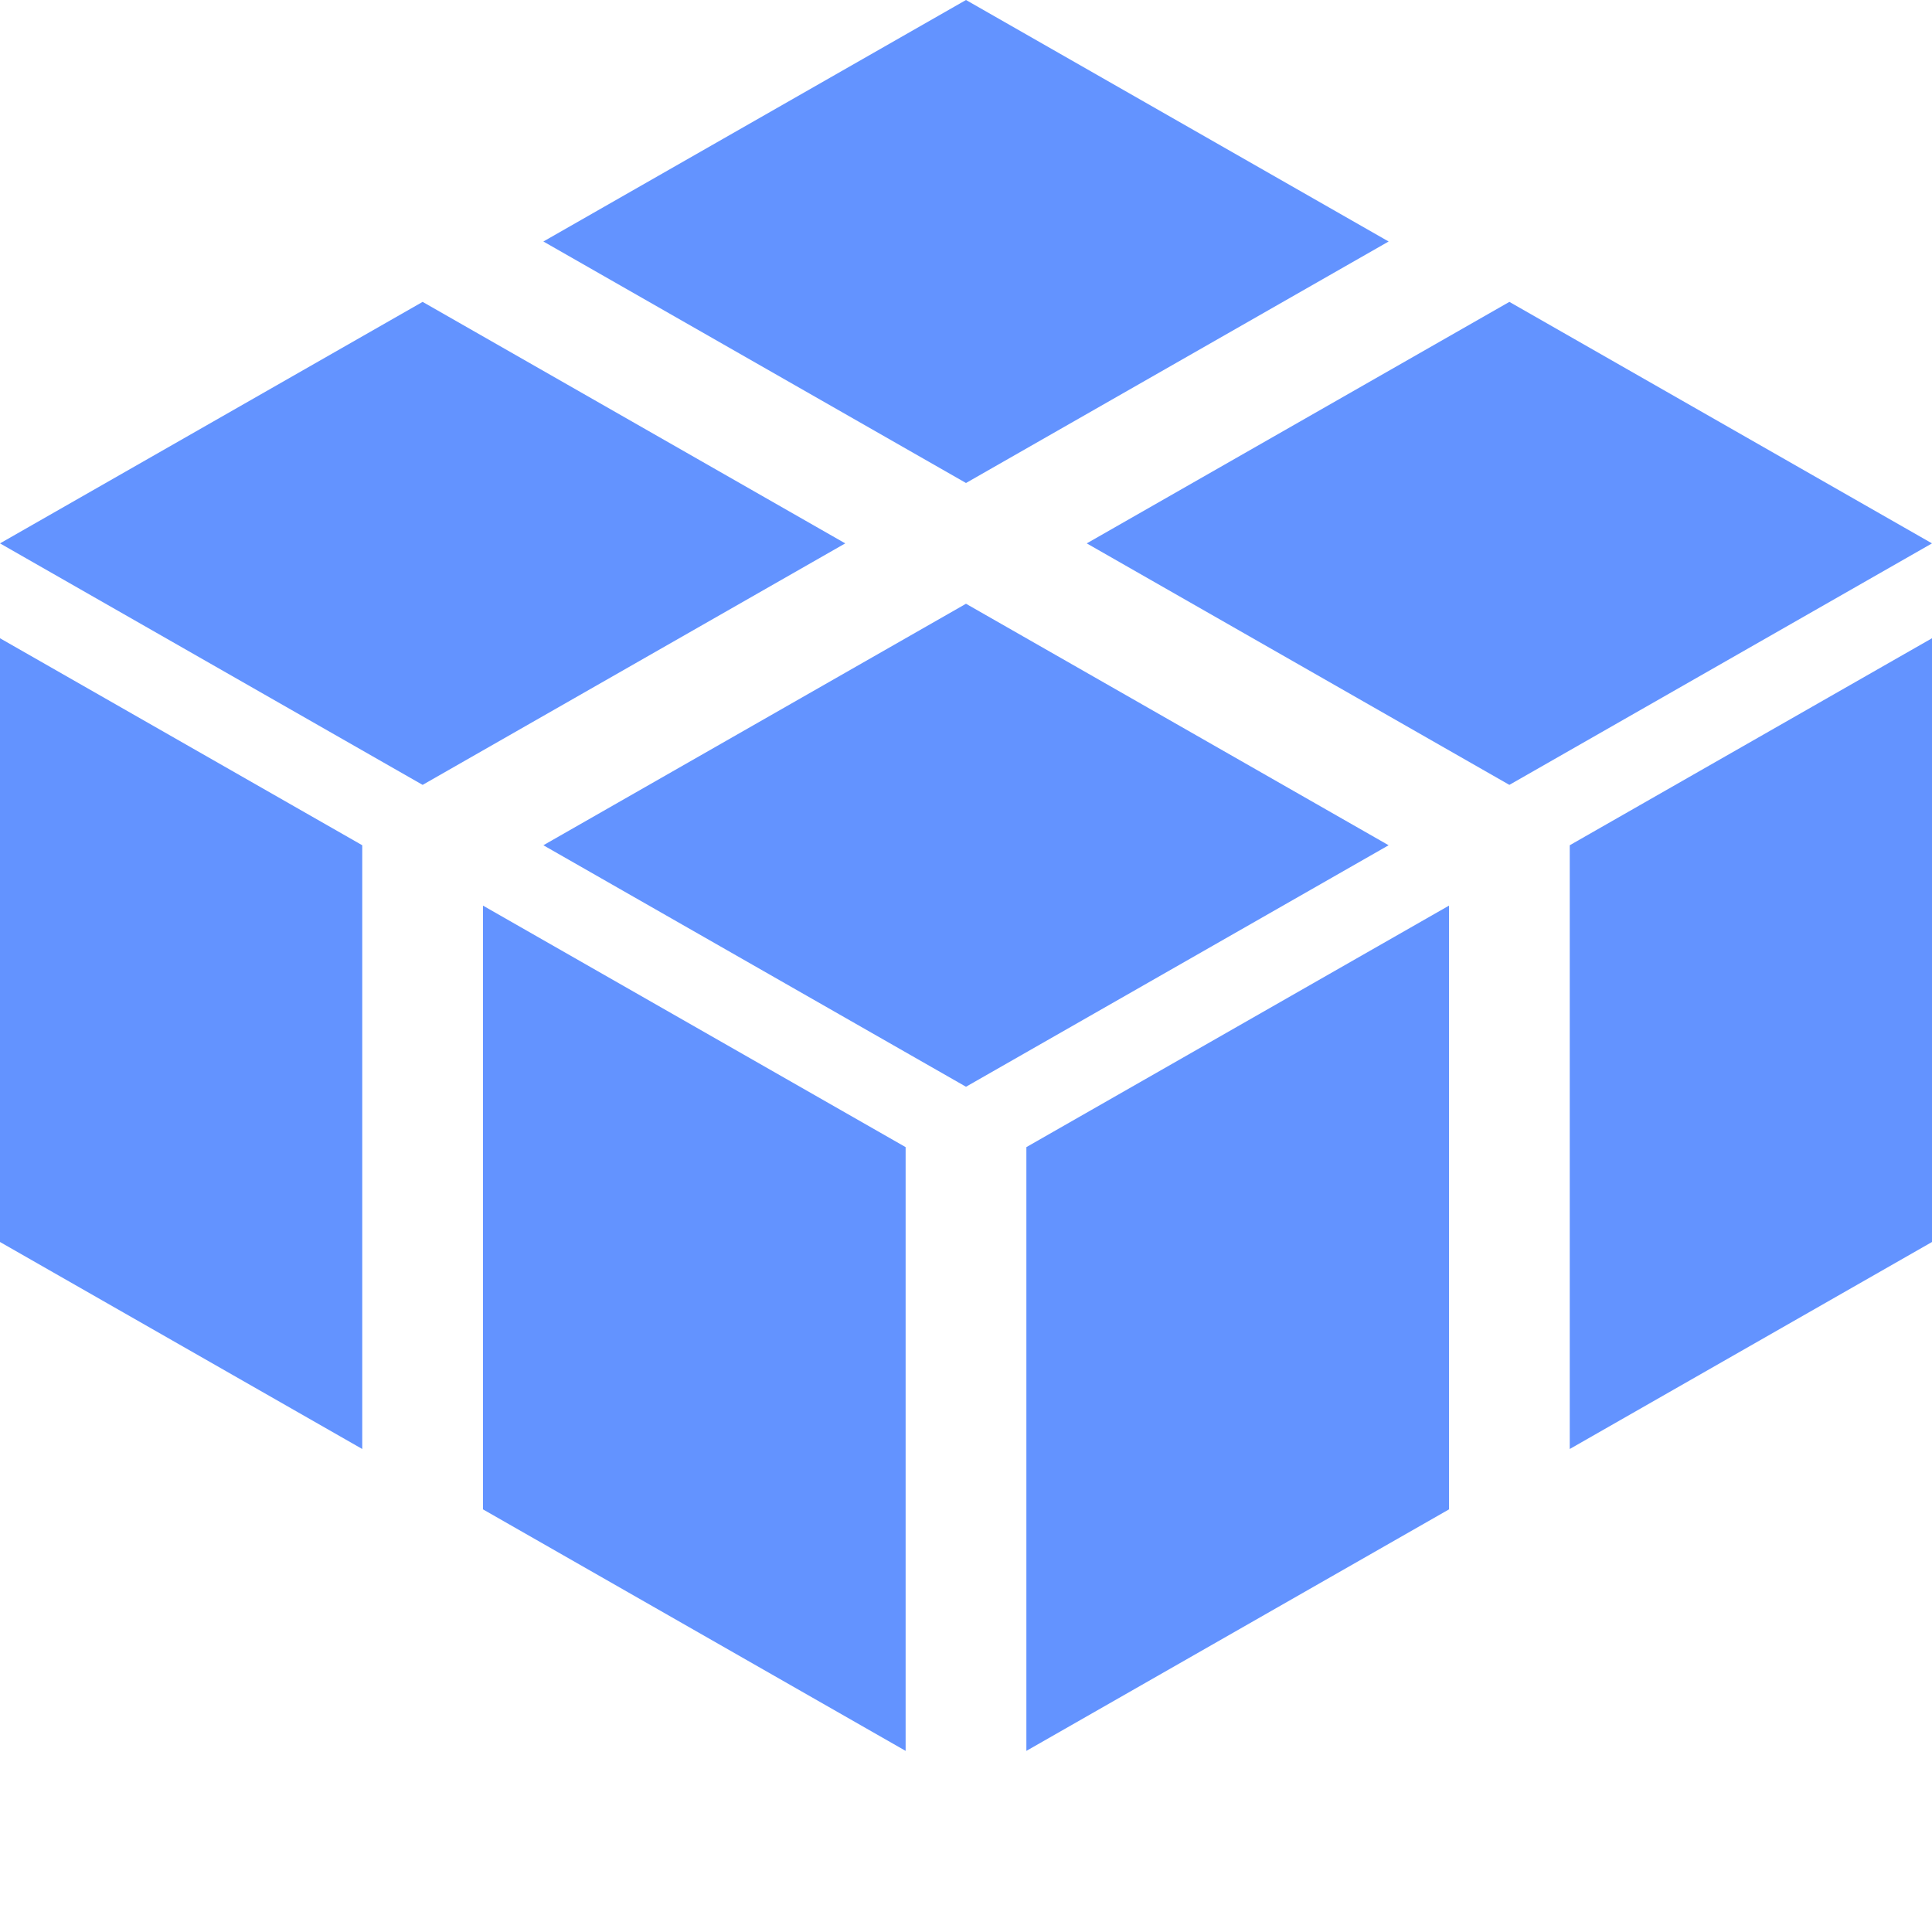
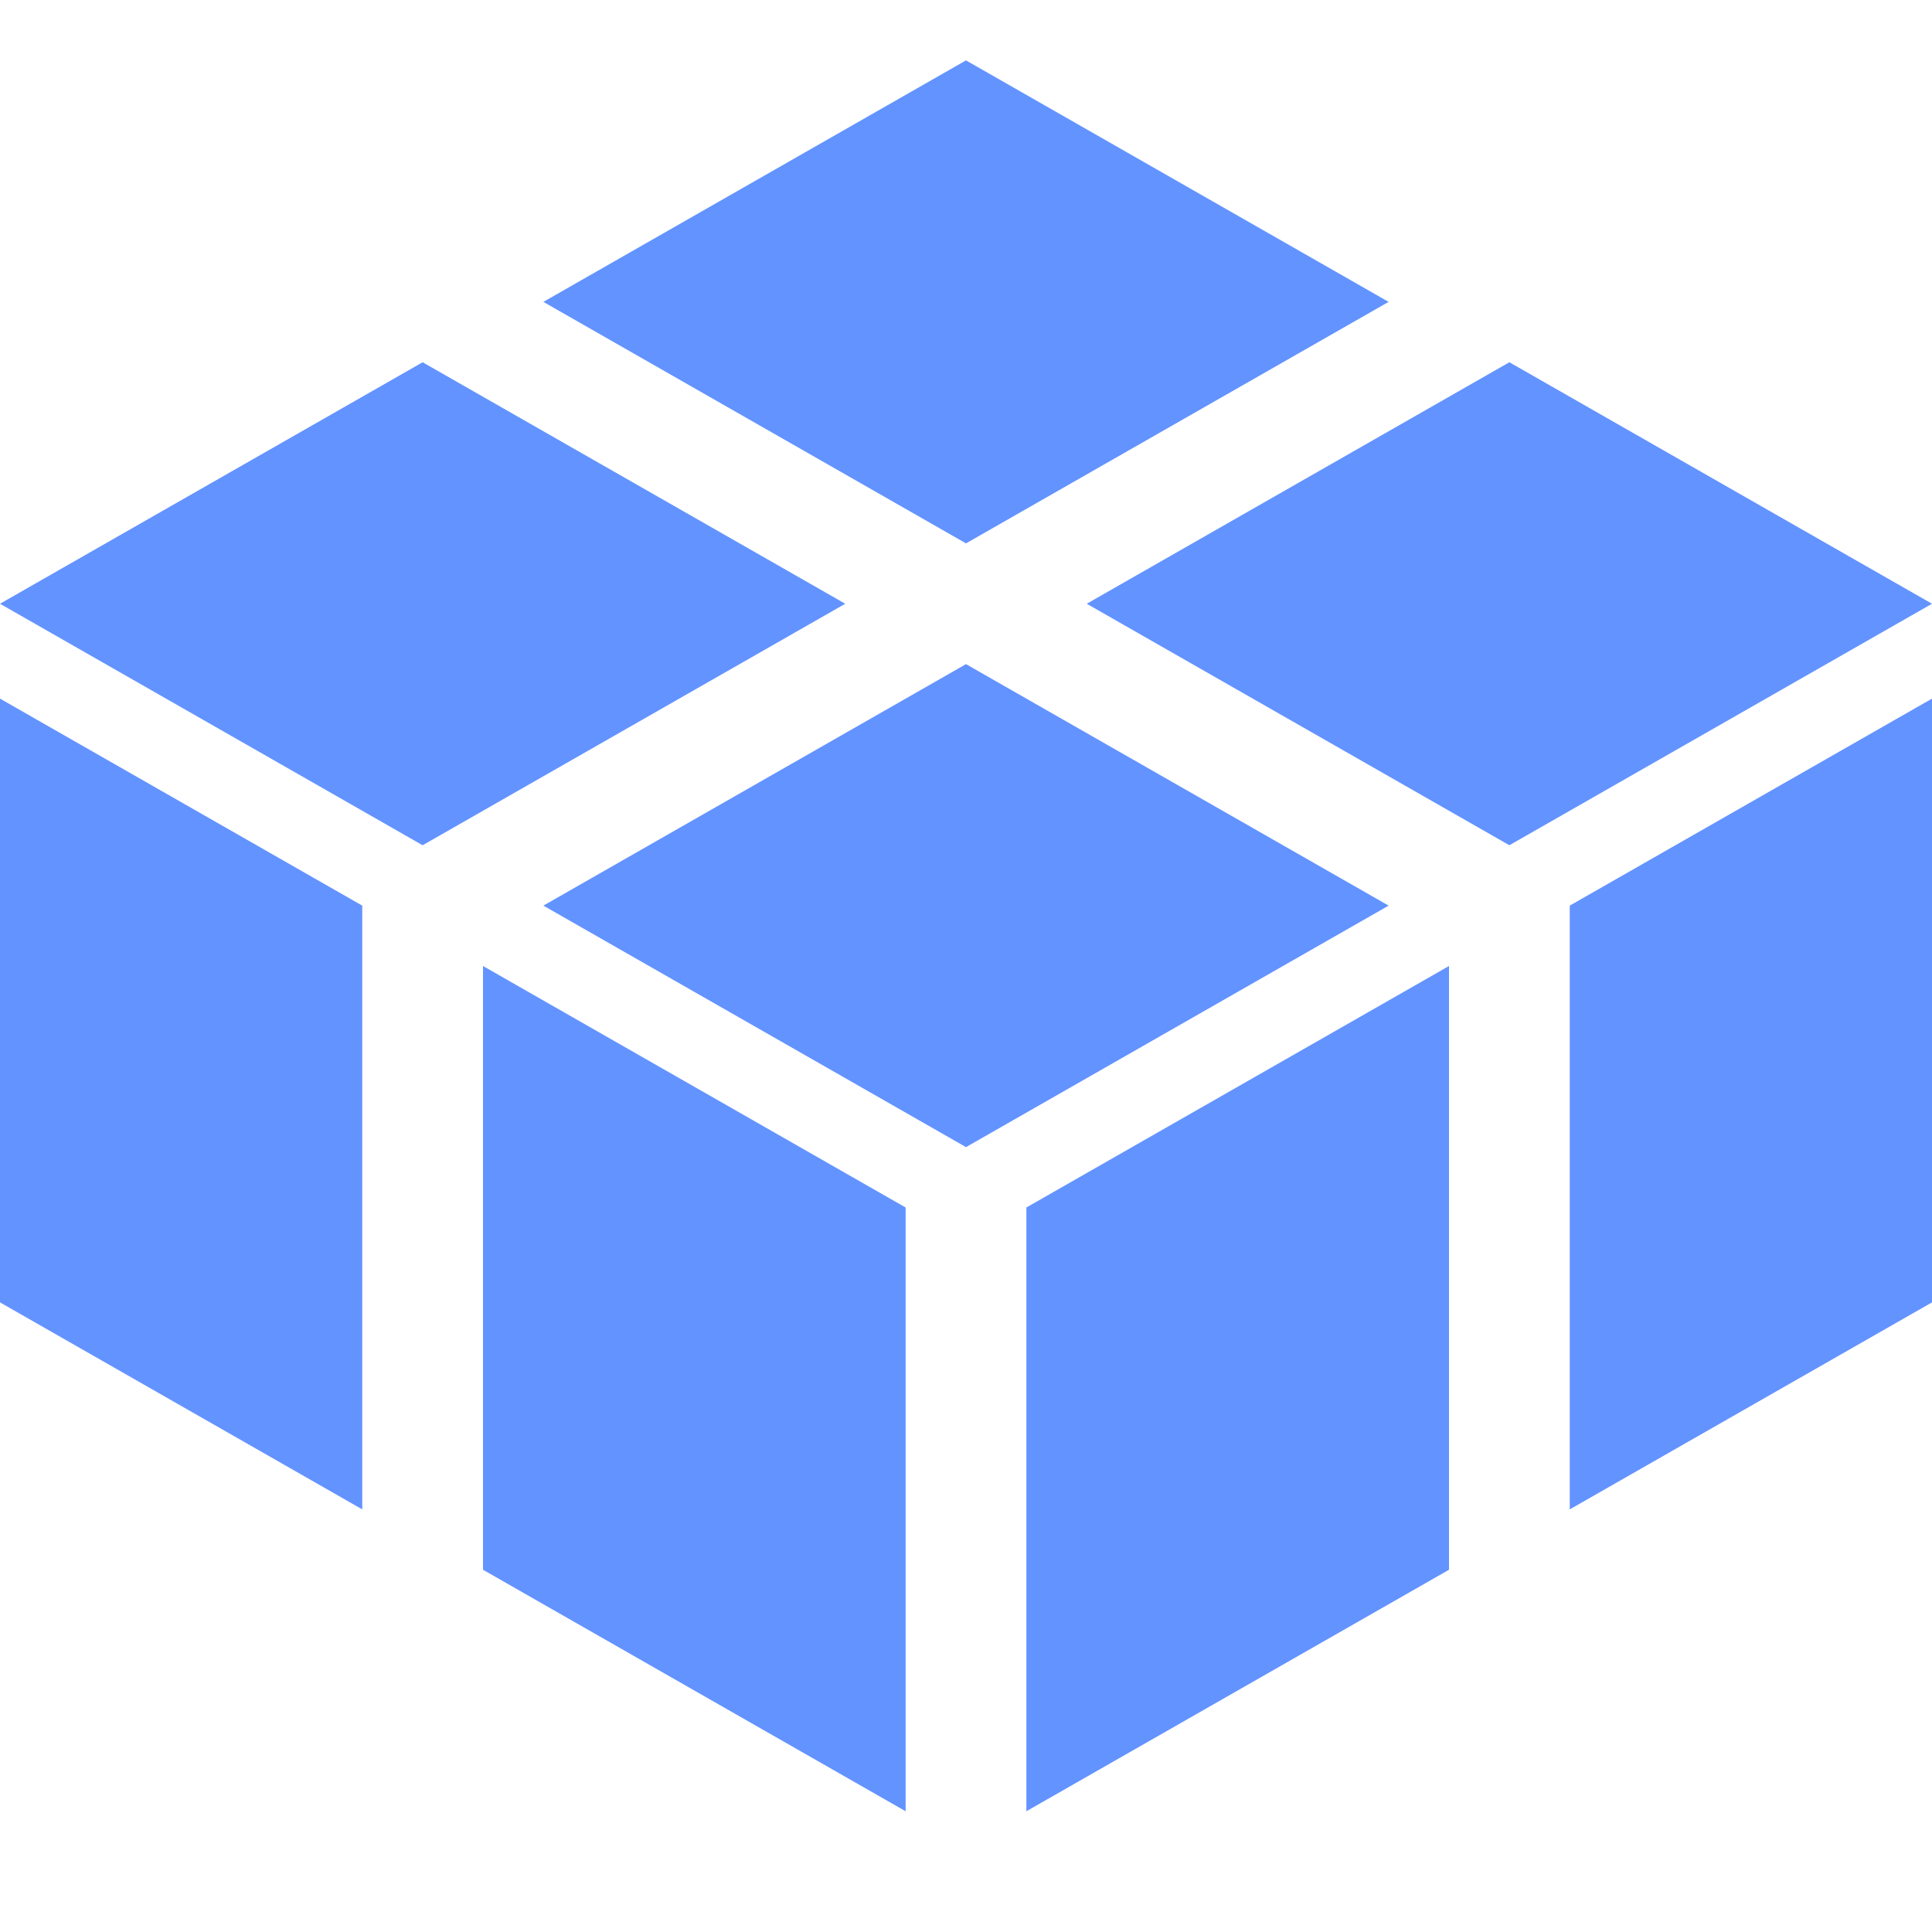
<svg xmlns="http://www.w3.org/2000/svg" viewBox="0 0 16 16" width="16" height="16" version="1.1" id="svg14">
  <defs id="defs2">
    </defs>
-   <path style="fill:#6393ff;fill-opacity:1;stroke-width:2.627;stroke-linecap:square;stroke-linejoin:round" d="m 12,7.5 v 5 l -3.5,2 v -5 z" id="path567" />
-   <path style="fill:#6393ff;fill-opacity:1;stroke-width:2.627;stroke-linecap:square;stroke-linejoin:round" d="m 16.5,5 v 5 L 13,12 V 7 Z" id="path567-6" />
-   <path style="fill:#6393ff;fill-opacity:1;stroke-width:2.627;stroke-linecap:square;stroke-linejoin:round" d="m 4,7.5 v 5 l 3.5,2 v -5 z" id="path567-6-6" />
-   <path style="fill:#6393ff;fill-opacity:1;stroke-width:2.627;stroke-linecap:square;stroke-linejoin:round" d="m -0.5,5 v 5 L 3,12 V 7 Z" id="path567-6-2" />
-   <path style="fill:#6393ff;fill-opacity:1;stroke-width:2.627;stroke-linecap:square;stroke-linejoin:round" d="M 7,4.5 3.5,6.5 0,4.5 3.5,2.5" id="path3020-4-9" />
-   <path style="fill:#6393ff;fill-opacity:1;stroke-width:2.627;stroke-linecap:square;stroke-linejoin:round" d="M 11.5,2 8,4 4.5,2 8,0" id="path3020-4-9-3" />
-   <path style="fill:#6393ff;fill-opacity:1;stroke-width:2.627;stroke-linecap:square;stroke-linejoin:round" d="m 16,4.5 -3.5,2 -3.5,-2 3.5,-2" id="path3020-4-9-3-2" />
-   <path style="fill:#6393ff;fill-opacity:1;stroke-width:2.627;stroke-linecap:square;stroke-linejoin:round" d="M 11.5,7 8,9 4.5,7 8,5" id="path3020-4-9-3-2-0" />
+   <path style="fill:#6393ff;fill-opacity:1;stroke-width:2.627;stroke-linecap:square;stroke-linejoin:round" d="m 12,8 v 5 l -3.5,2 v -5 z" id="path567" />
+   <path style="fill:#6393ff;fill-opacity:1;stroke-width:2.627;stroke-linecap:square;stroke-linejoin:round" d="m 16.5,5.5 v 5 l -3.5,2 v -5 z" id="path567-6" />
+   <path style="fill:#6393ff;fill-opacity:1;stroke-width:2.627;stroke-linecap:square;stroke-linejoin:round" d="m 4,8 v 5 l 3.5,2 v -5 z" id="path567-6-6" />
+   <path style="fill:#6393ff;fill-opacity:1;stroke-width:2.627;stroke-linecap:square;stroke-linejoin:round" d="m -0.5,5.5 v 5 l 3.5,2 v -5 z" id="path567-6-2" />
+   <path style="fill:#6393ff;fill-opacity:1;stroke-width:2.627;stroke-linecap:square;stroke-linejoin:round" d="M 7,5 3.5,7 0,5 3.5,3" id="path3020-4-9" />
+   <path style="fill:#6393ff;fill-opacity:1;stroke-width:2.627;stroke-linecap:square;stroke-linejoin:round" d="M 11.5,2.5 8,4.5 4.5,2.5 8,0.5" id="path3020-4-9-3" />
+   <path style="fill:#6393ff;fill-opacity:1;stroke-width:2.627;stroke-linecap:square;stroke-linejoin:round" d="M 16,5 12.5,7 9,5 12.5,3" id="path3020-4-9-3-2" />
+   <path style="fill:#6393ff;fill-opacity:1;stroke-width:2.627;stroke-linecap:square;stroke-linejoin:round" d="M 11.5,7.5 8,9.5 4.5,7.5 8,5.5" id="path3020-4-9-3-2-0" />
</svg>
